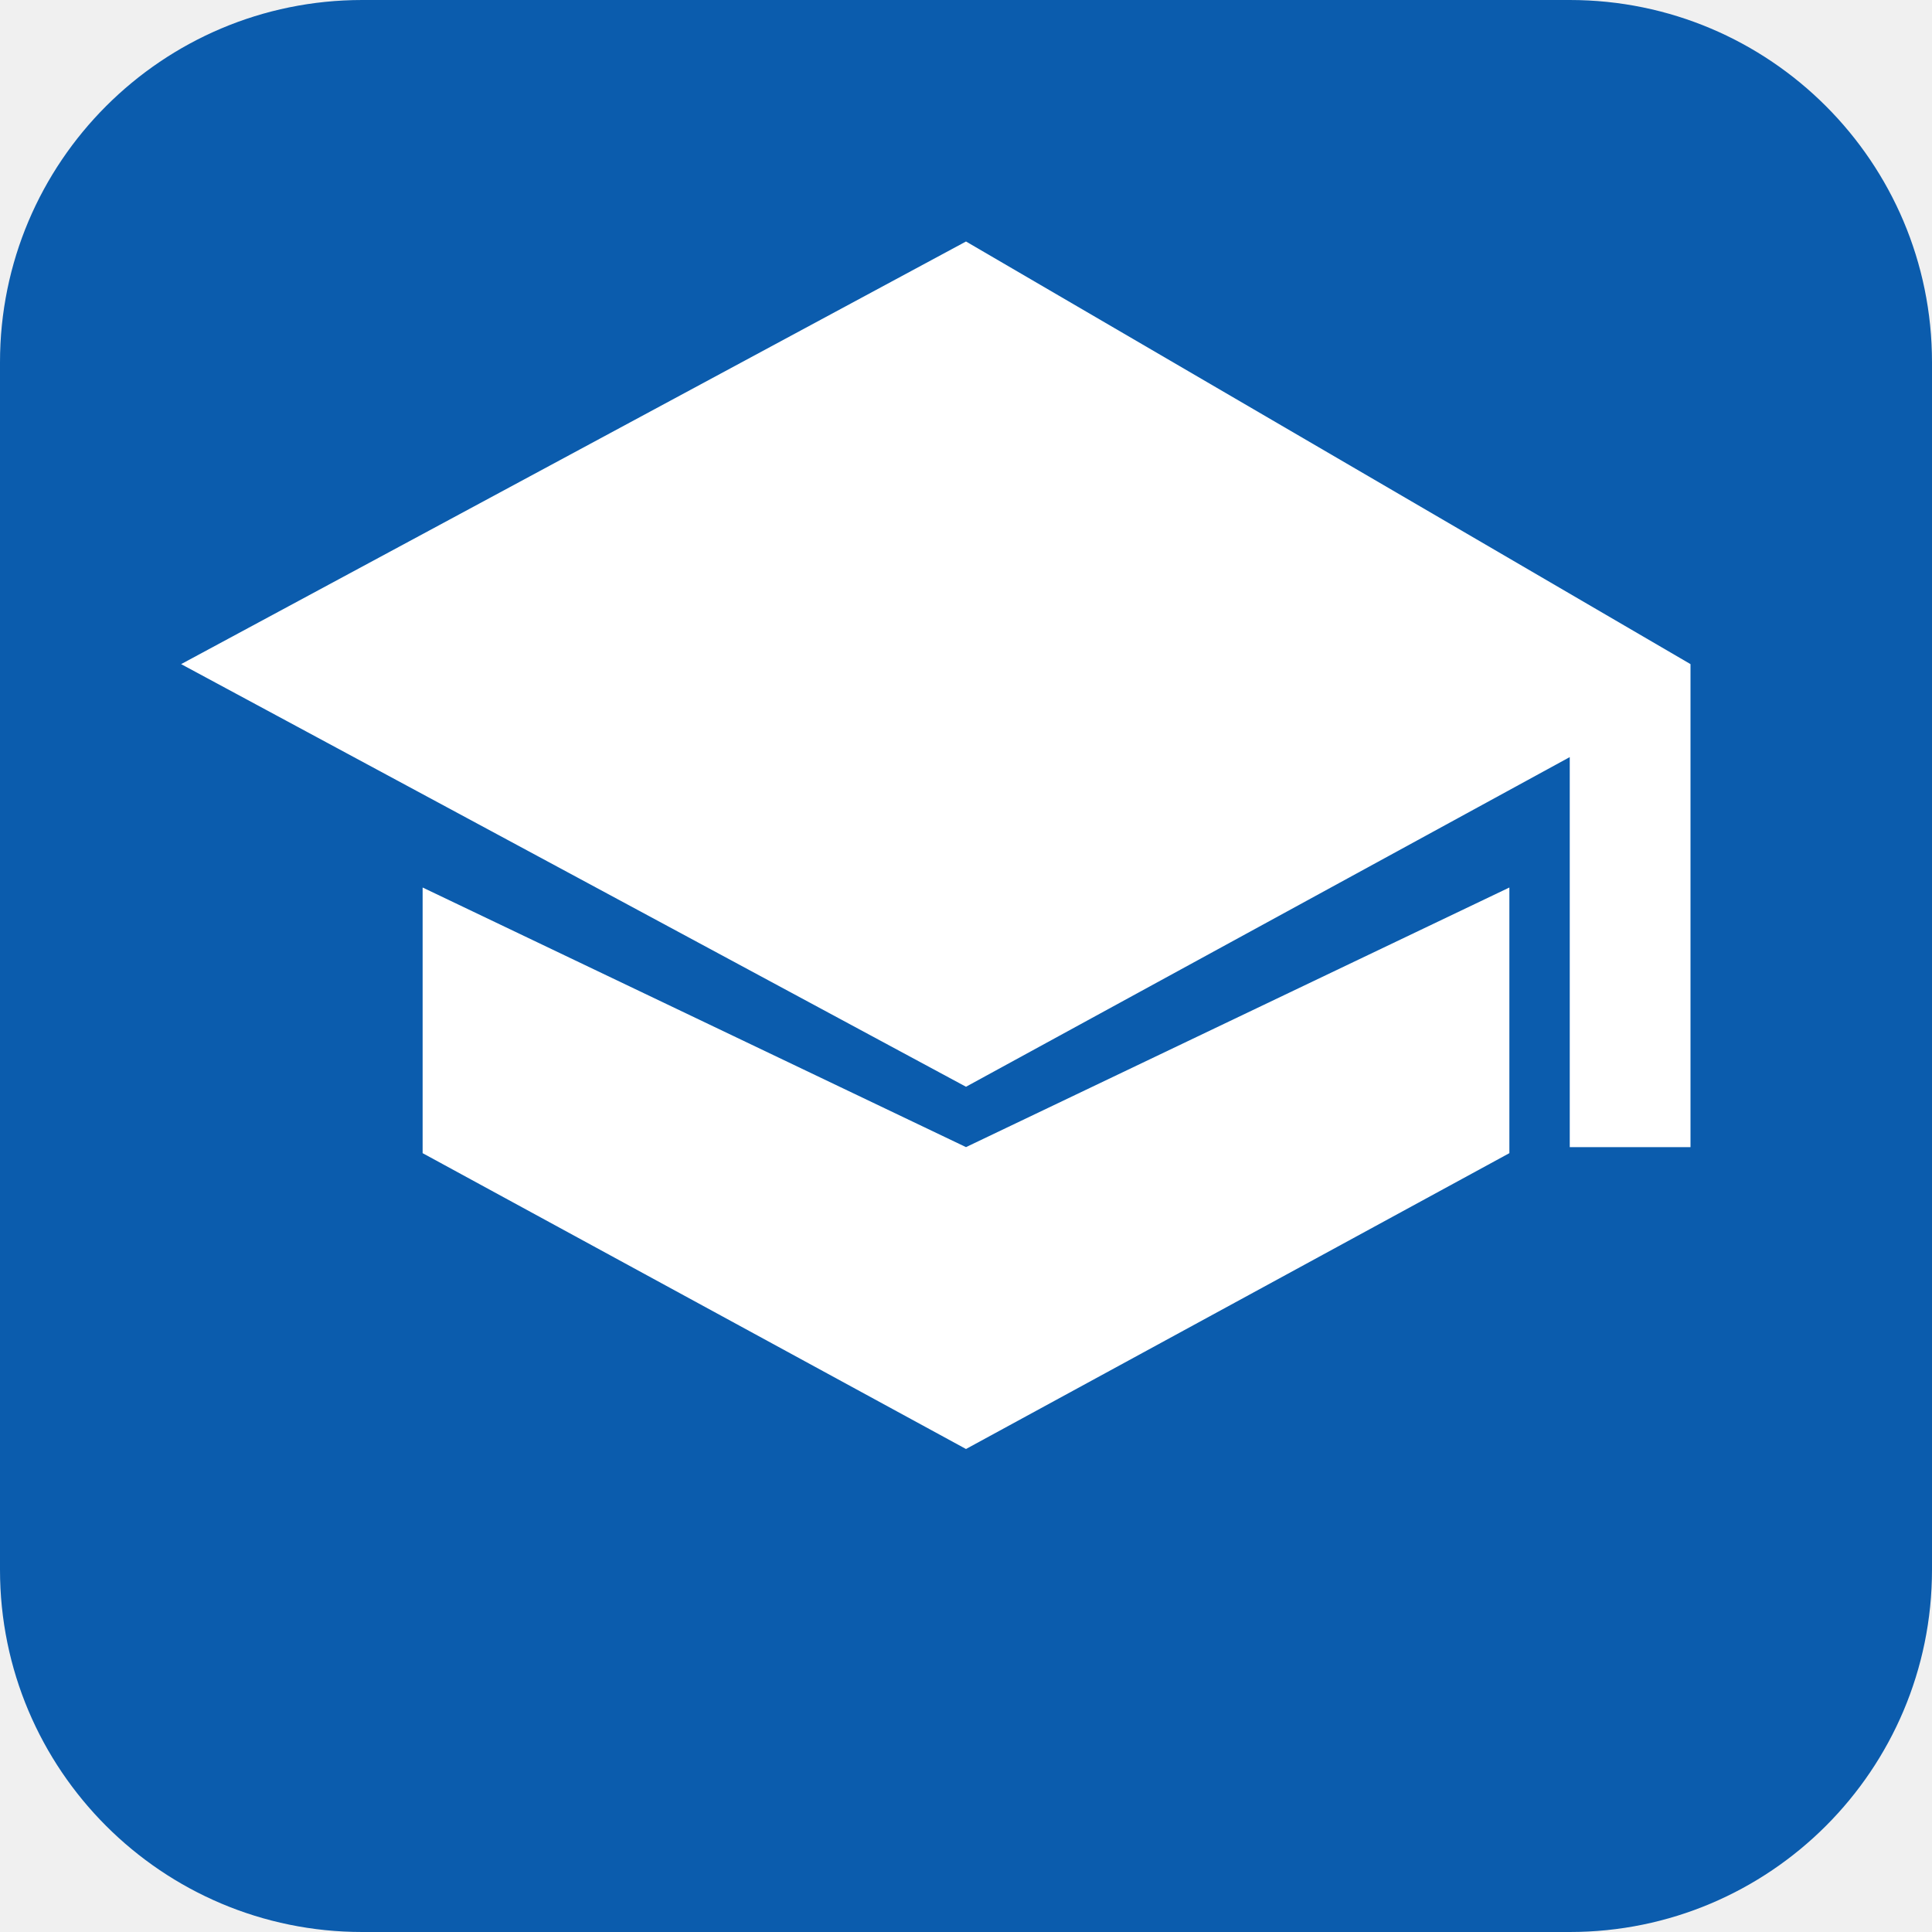
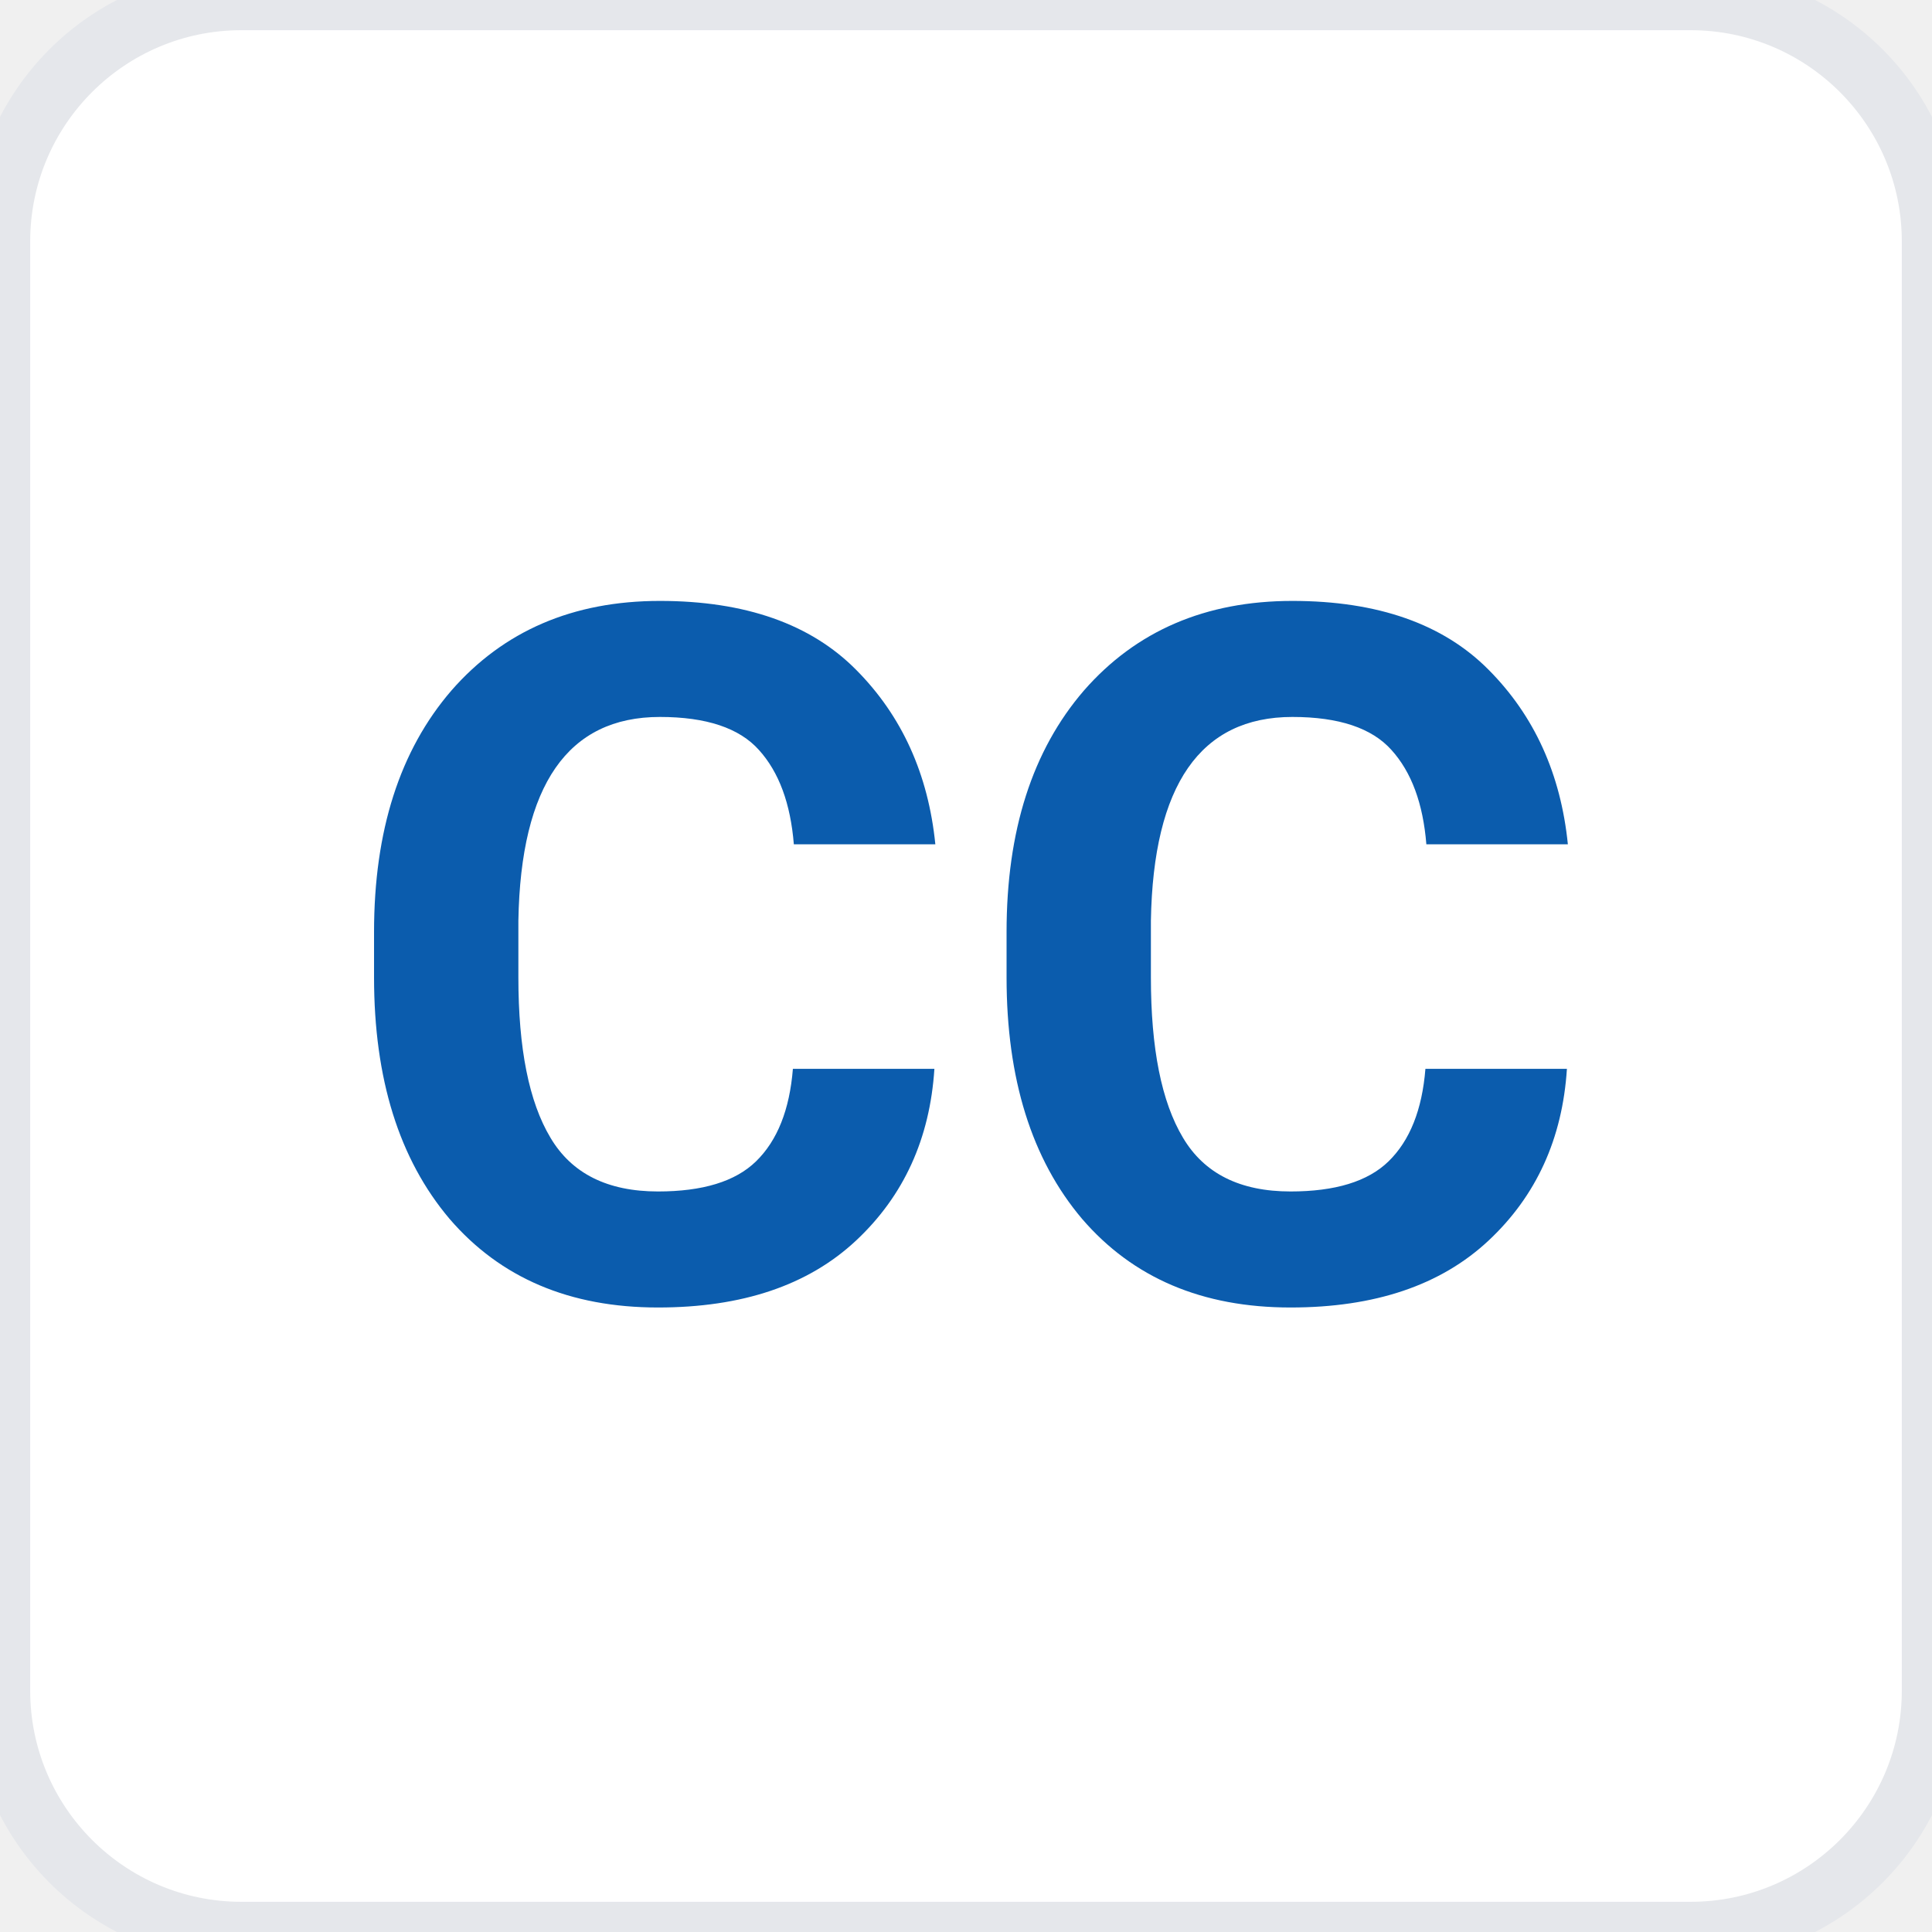
- <svg xmlns="http://www.w3.org/2000/svg" viewBox="0 0 32 32">
-   <rect width="32" height="32" rx="6" fill="#0B5CAD" />
-   <path d="M16 4 3 11l13 7 10-5.46V19h2V11L16 4zM7 14.7v4.4L16 24l9-4.9v-4.4L16 19l-9-4.3z" fill="white" />
+ <svg xmlns="http://www.w3.org/2000/svg" viewBox="0 0 32 32" width="32" height="32">
+   <rect width="32" height="32" fill="#FFFFFF" rx="4" stroke="#E5E7EB" stroke-width="1" />
+   <text x="16" y="21.5" font-family="-apple-system, BlinkMacSystemFont, 'Segoe UI', Roboto, sans-serif" font-size="16" font-weight="700" fill="#0B5CAD" text-anchor="middle">CC</text>
</svg>
